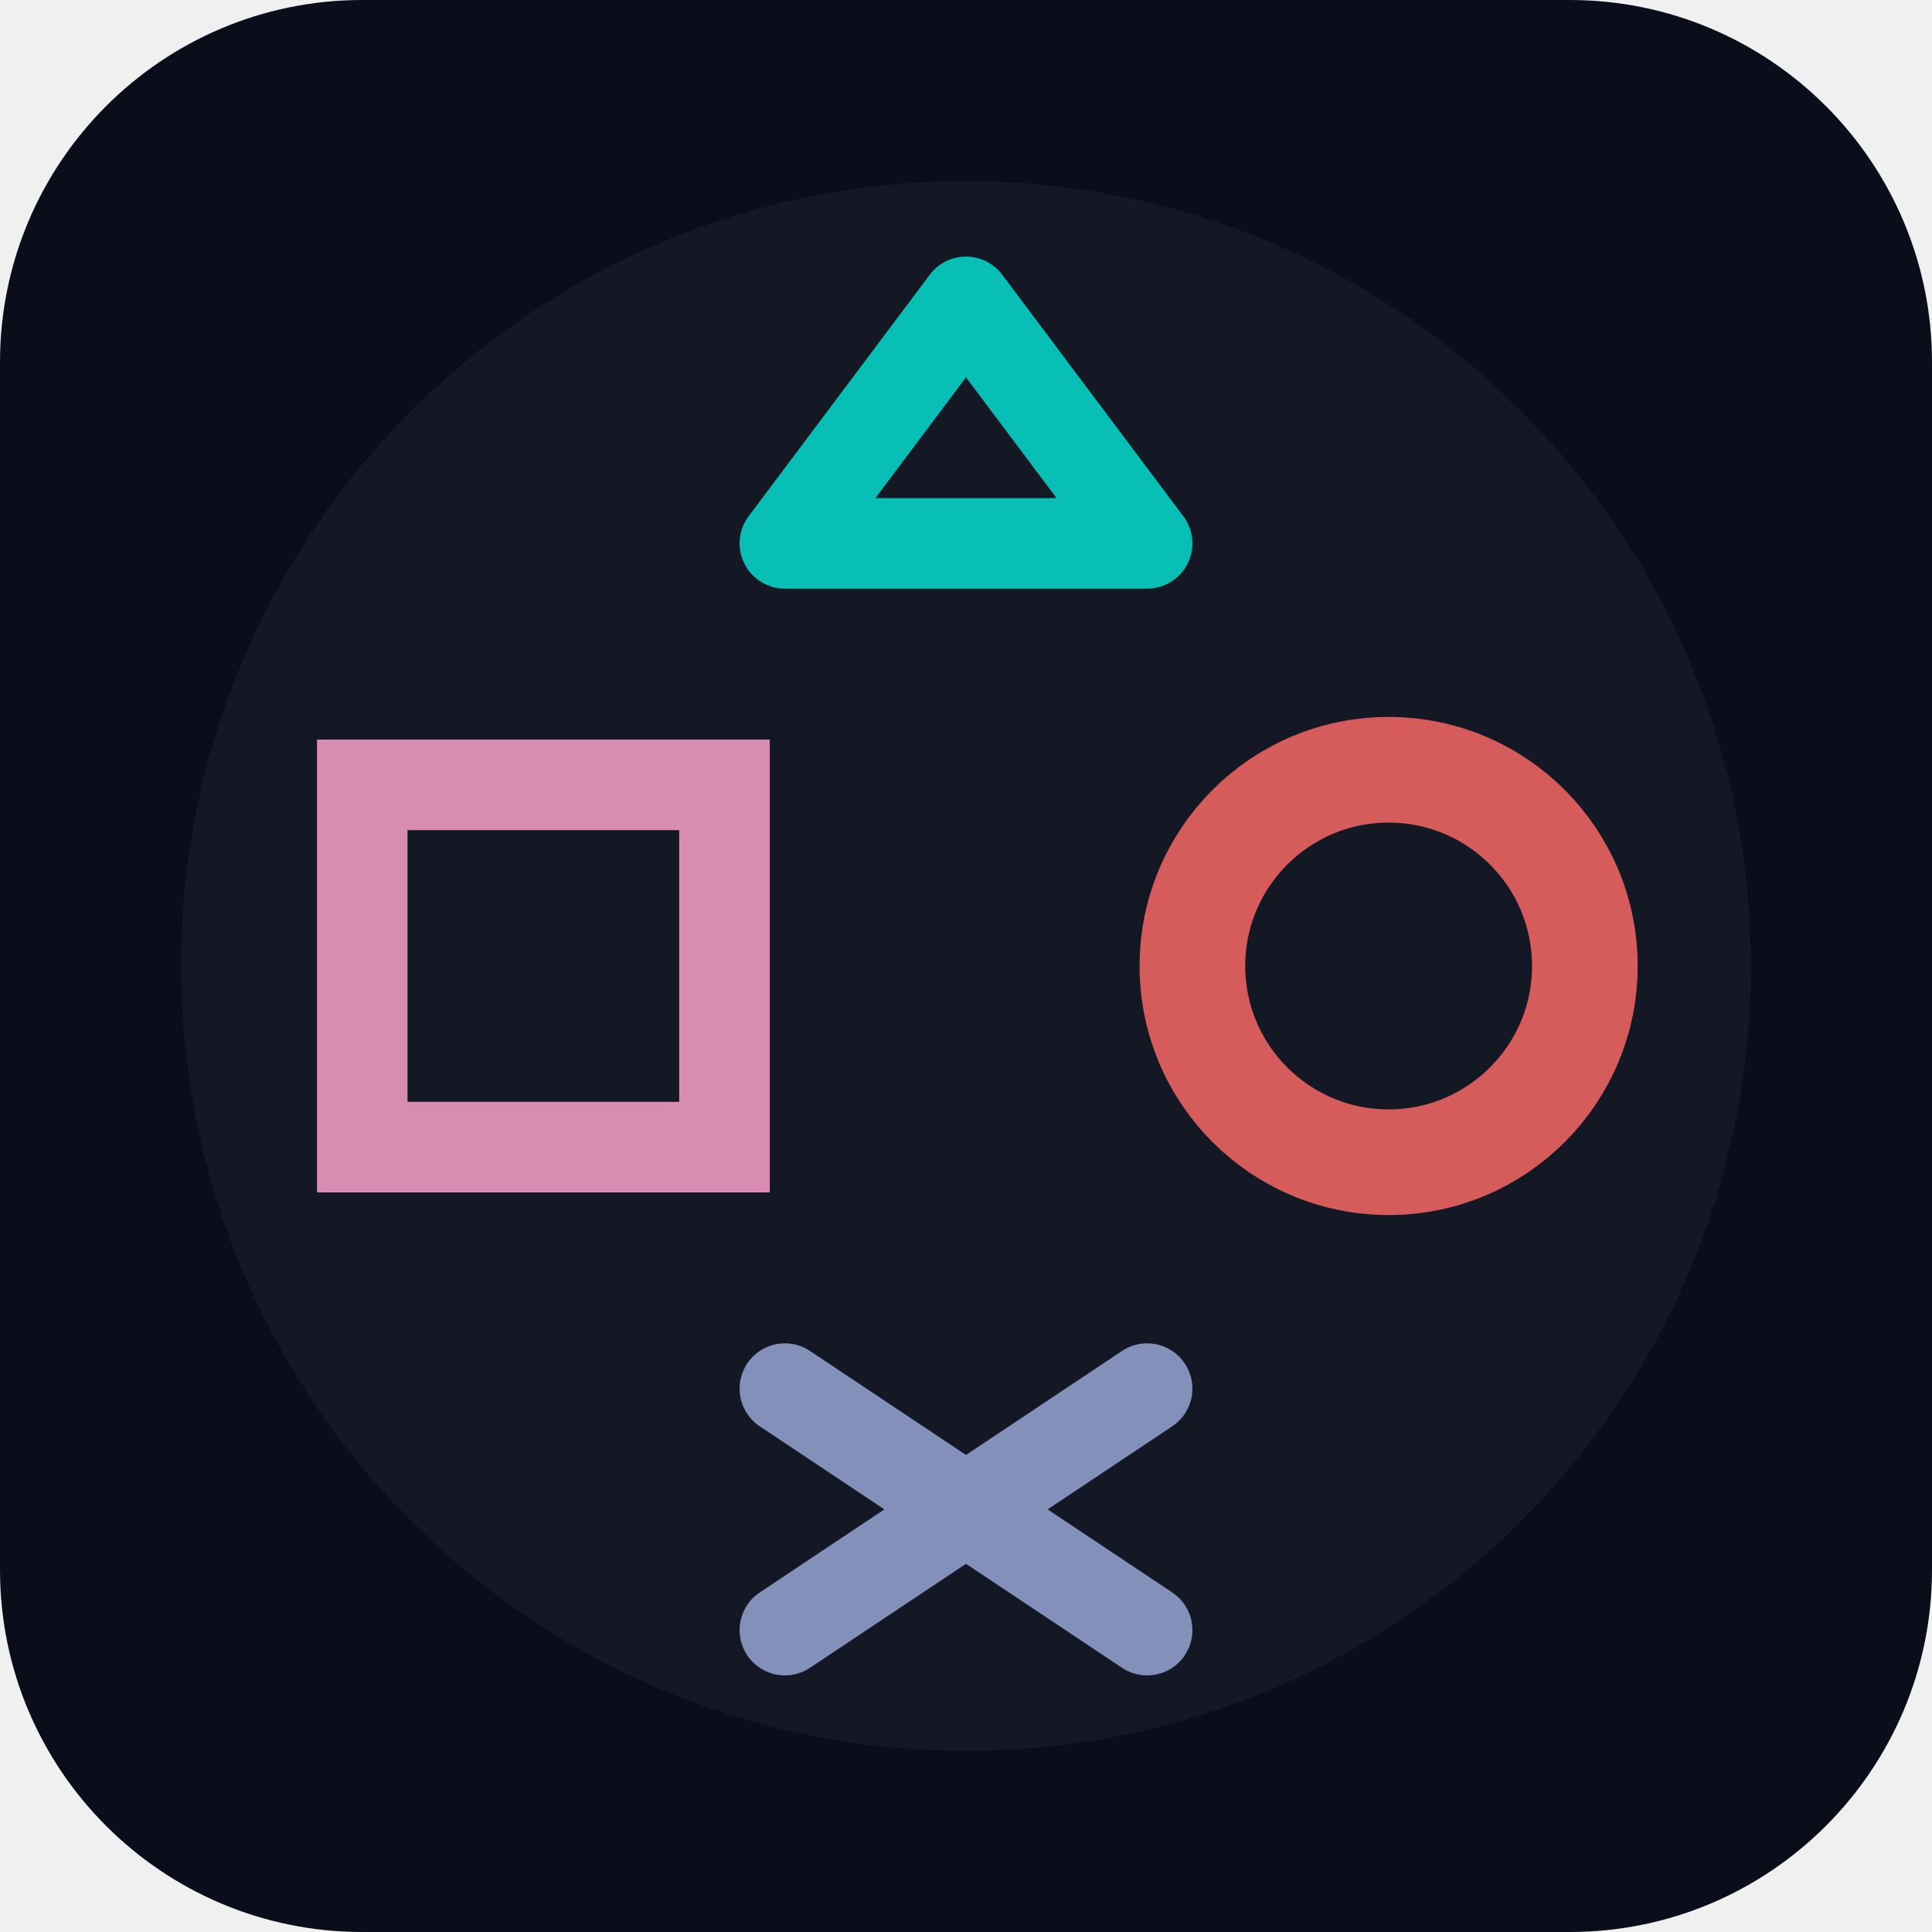
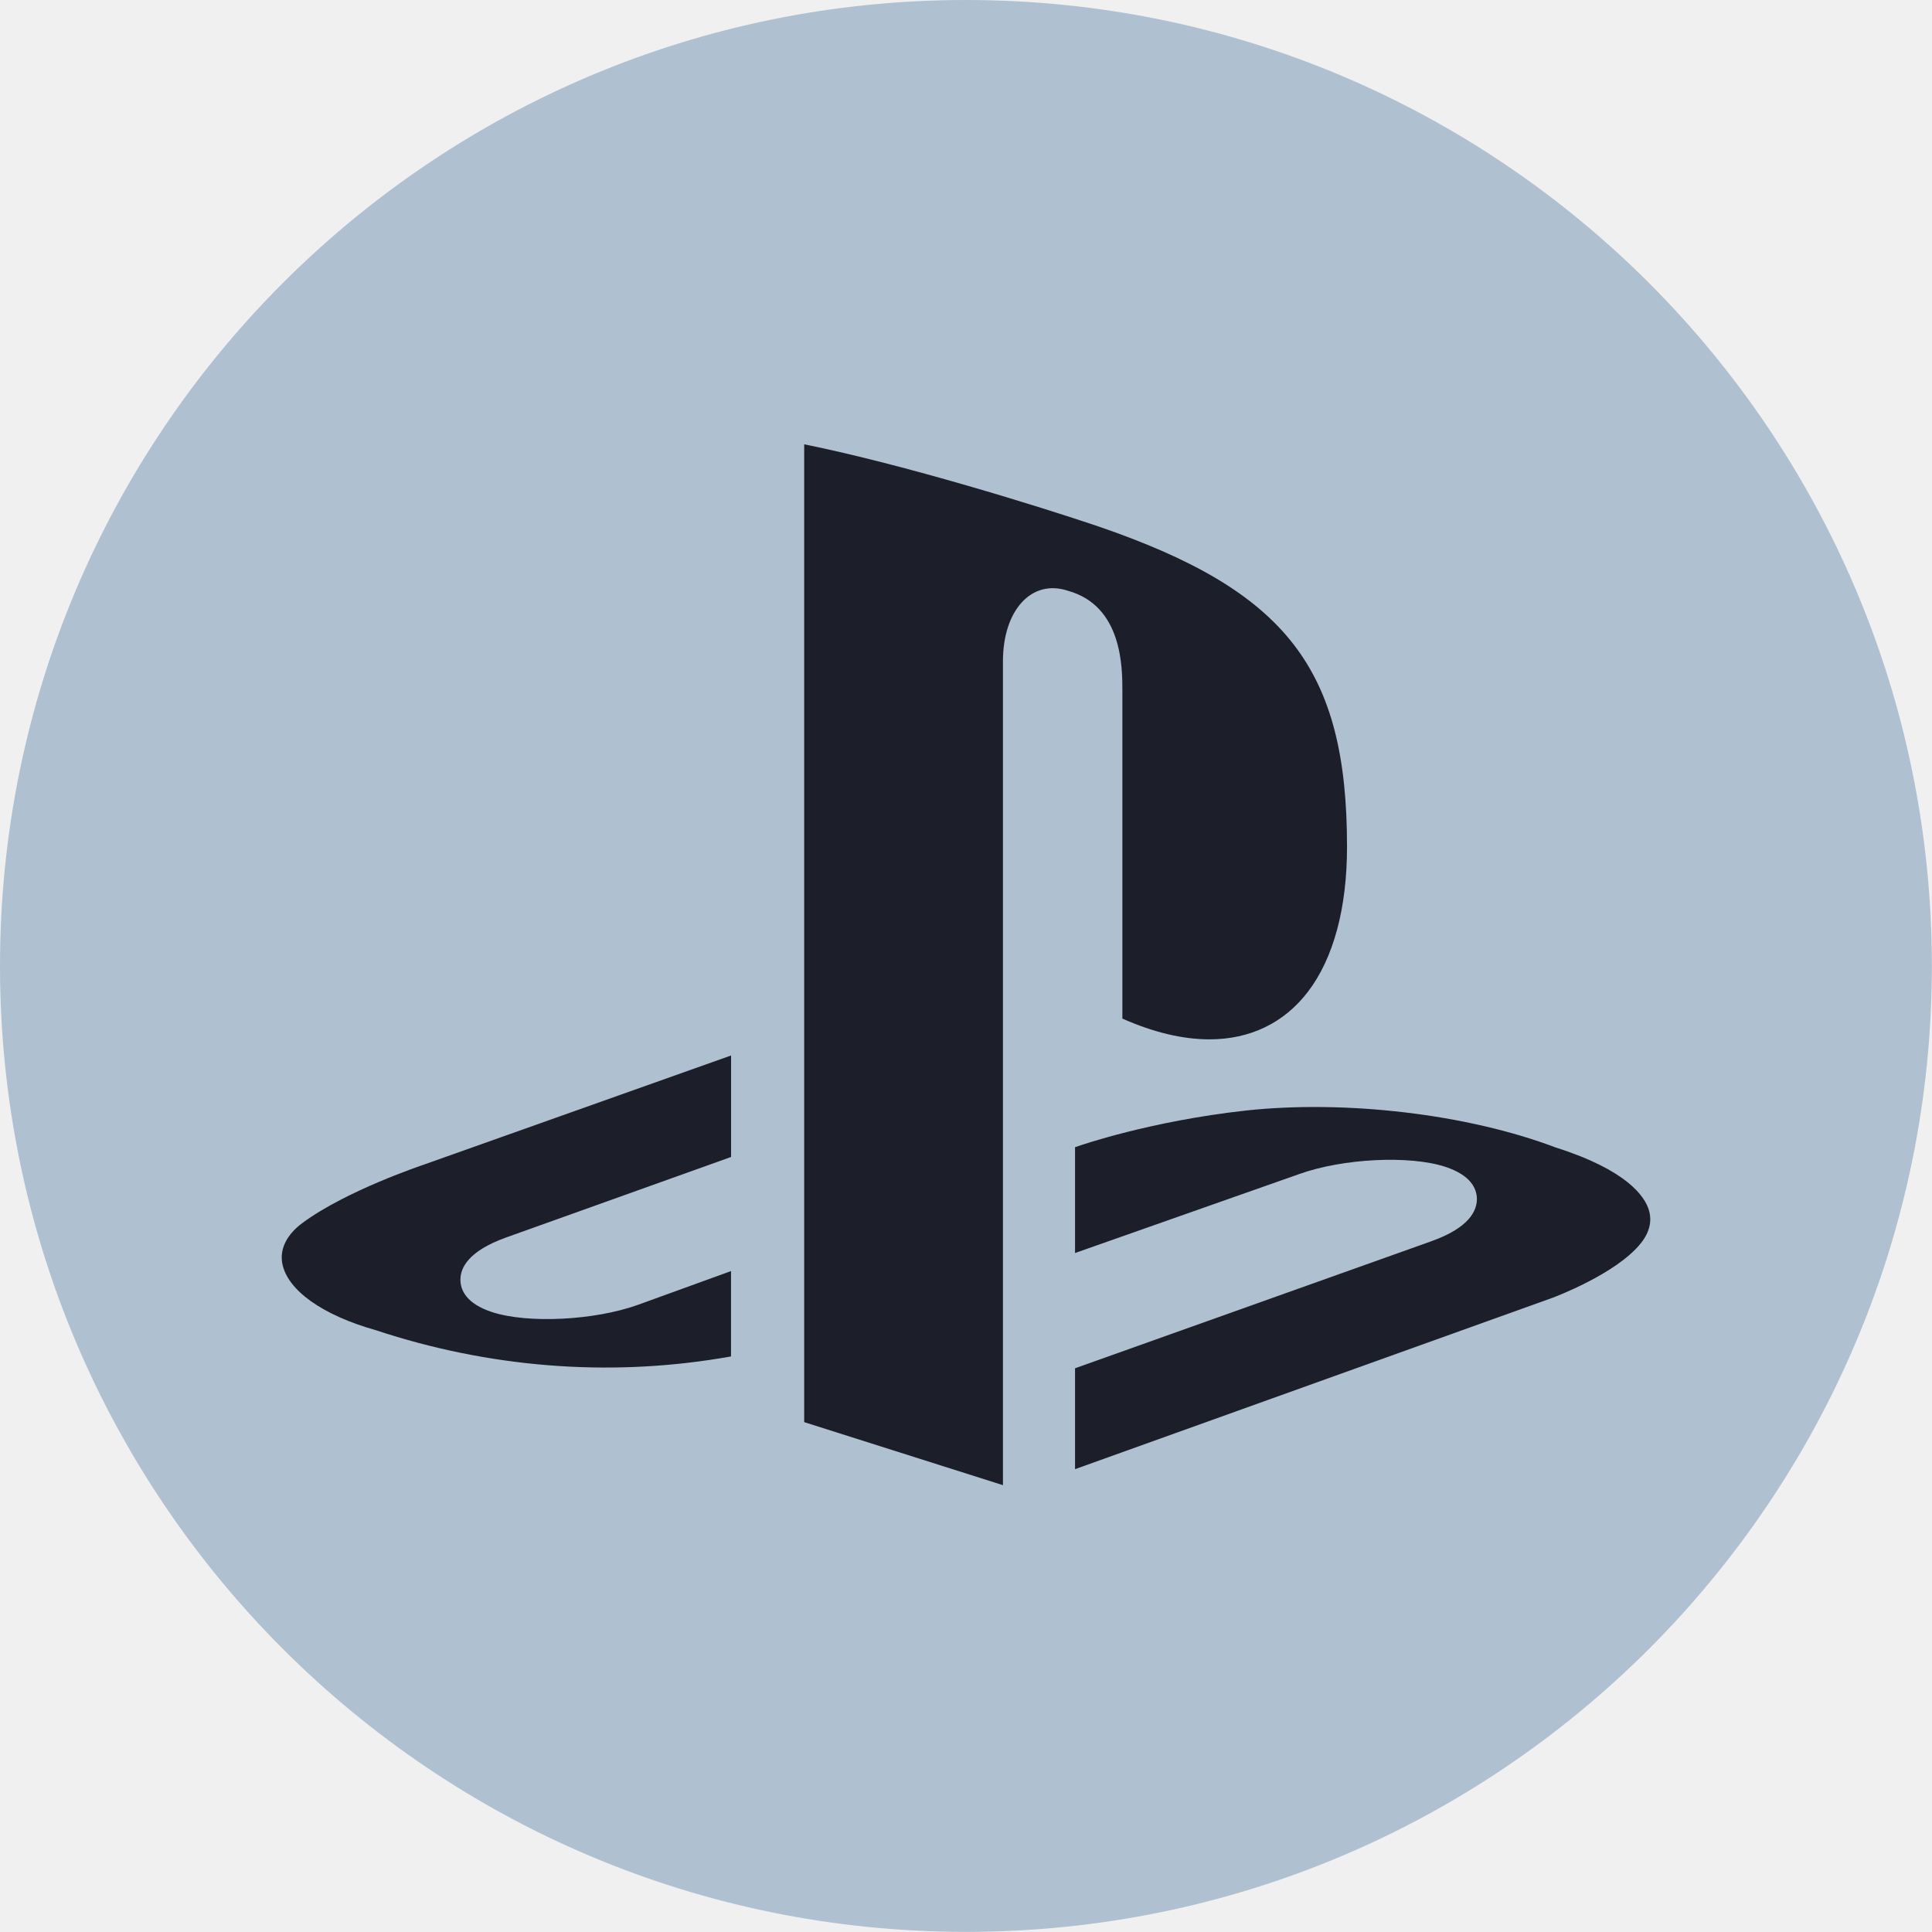
- <svg xmlns="http://www.w3.org/2000/svg" width="64" height="64" viewBox="0 0 64 64" fill="none">
-   <rect width="64" height="64" rx="12" fill="#0a0e1a" />
-   <circle cx="32" cy="32" r="26" fill="#141824" />
-   <path d="M26 18L32 10L38 18Z" stroke="#08BFB5" stroke-width="3" fill="none" stroke-linecap="round" stroke-linejoin="round" />
-   <rect x="12" y="26" width="12" height="12" stroke="#D98CB2" stroke-width="3" fill="none" />
-   <circle cx="46" cy="32" r="6.5" stroke="#D65C5C" stroke-width="3.5" fill="none" />
-   <path d="M26 46L38 54M38 46L26 54" stroke="#8290BA" stroke-width="3" stroke-linecap="round" />
+ <svg xmlns="http://www.w3.org/2000/svg" width="32" height="32" viewBox="0 0 32 32" fill="none">
+   <g clip-path="url(#clip0_1_425)">
+     <path d="M15.999 31.998C24.835 31.998 31.998 24.835 31.998 15.999C31.998 7.163 24.835 0 15.999 0C7.163 0 0 7.163 0 15.999C0 24.835 7.163 31.998 15.999 31.998Z" fill="#AFC1D1" />
+     <path d="M20.033 17.215C20.705 17.215 21.268 16.943 21.661 16.43C22.087 15.874 22.311 15.043 22.311 14.024C22.311 11.076 21.311 9.789 18.195 8.72C17.208 8.386 14.988 7.697 13.32 7.359V23.555L16.612 24.599V10.953C16.612 10.108 17.085 9.585 17.688 9.785C18.59 10.035 18.59 11.057 18.59 11.442V16.871C19.102 17.098 19.587 17.215 20.033 17.215Z" fill="#1C1F2A" />
+     <path d="M27.179 20.59C27.322 20.41 27.366 20.225 27.31 20.041C27.242 19.816 26.947 19.38 25.767 19.006C24.299 18.45 22.285 18.216 20.636 18.394C19.044 18.57 17.891 18.973 17.878 18.977L17.806 19.001V20.754L21.525 19.444C22.239 19.189 23.342 19.131 23.939 19.326C24.367 19.467 24.46 19.692 24.462 19.857C24.463 20.054 24.335 20.334 23.71 20.558L17.806 22.663V24.334L25.724 21.492C25.733 21.488 26.775 21.1 27.179 20.59Z" fill="#1C1F2A" />
+     <path d="M12.109 17.482L7.023 19.289C7.006 19.296 5.739 19.716 5.008 20.257C4.749 20.449 4.632 20.686 4.675 20.924C4.757 21.369 5.339 21.783 6.23 22.034C8.093 22.65 10.048 22.806 11.937 22.496L12.108 22.467V21.053L10.564 21.613C9.851 21.869 8.746 21.927 8.149 21.732C7.72 21.591 7.628 21.365 7.626 21.201C7.623 21.004 7.752 20.724 8.379 20.498L12.109 19.163V17.482Z" fill="#1C1F2A" />
+   </g>
+   <defs>
+     <clipPath id="clip0_1_425">
+       <rect width="32" height="31.998" fill="white" />
+     </clipPath>
+   </defs>
</svg>
